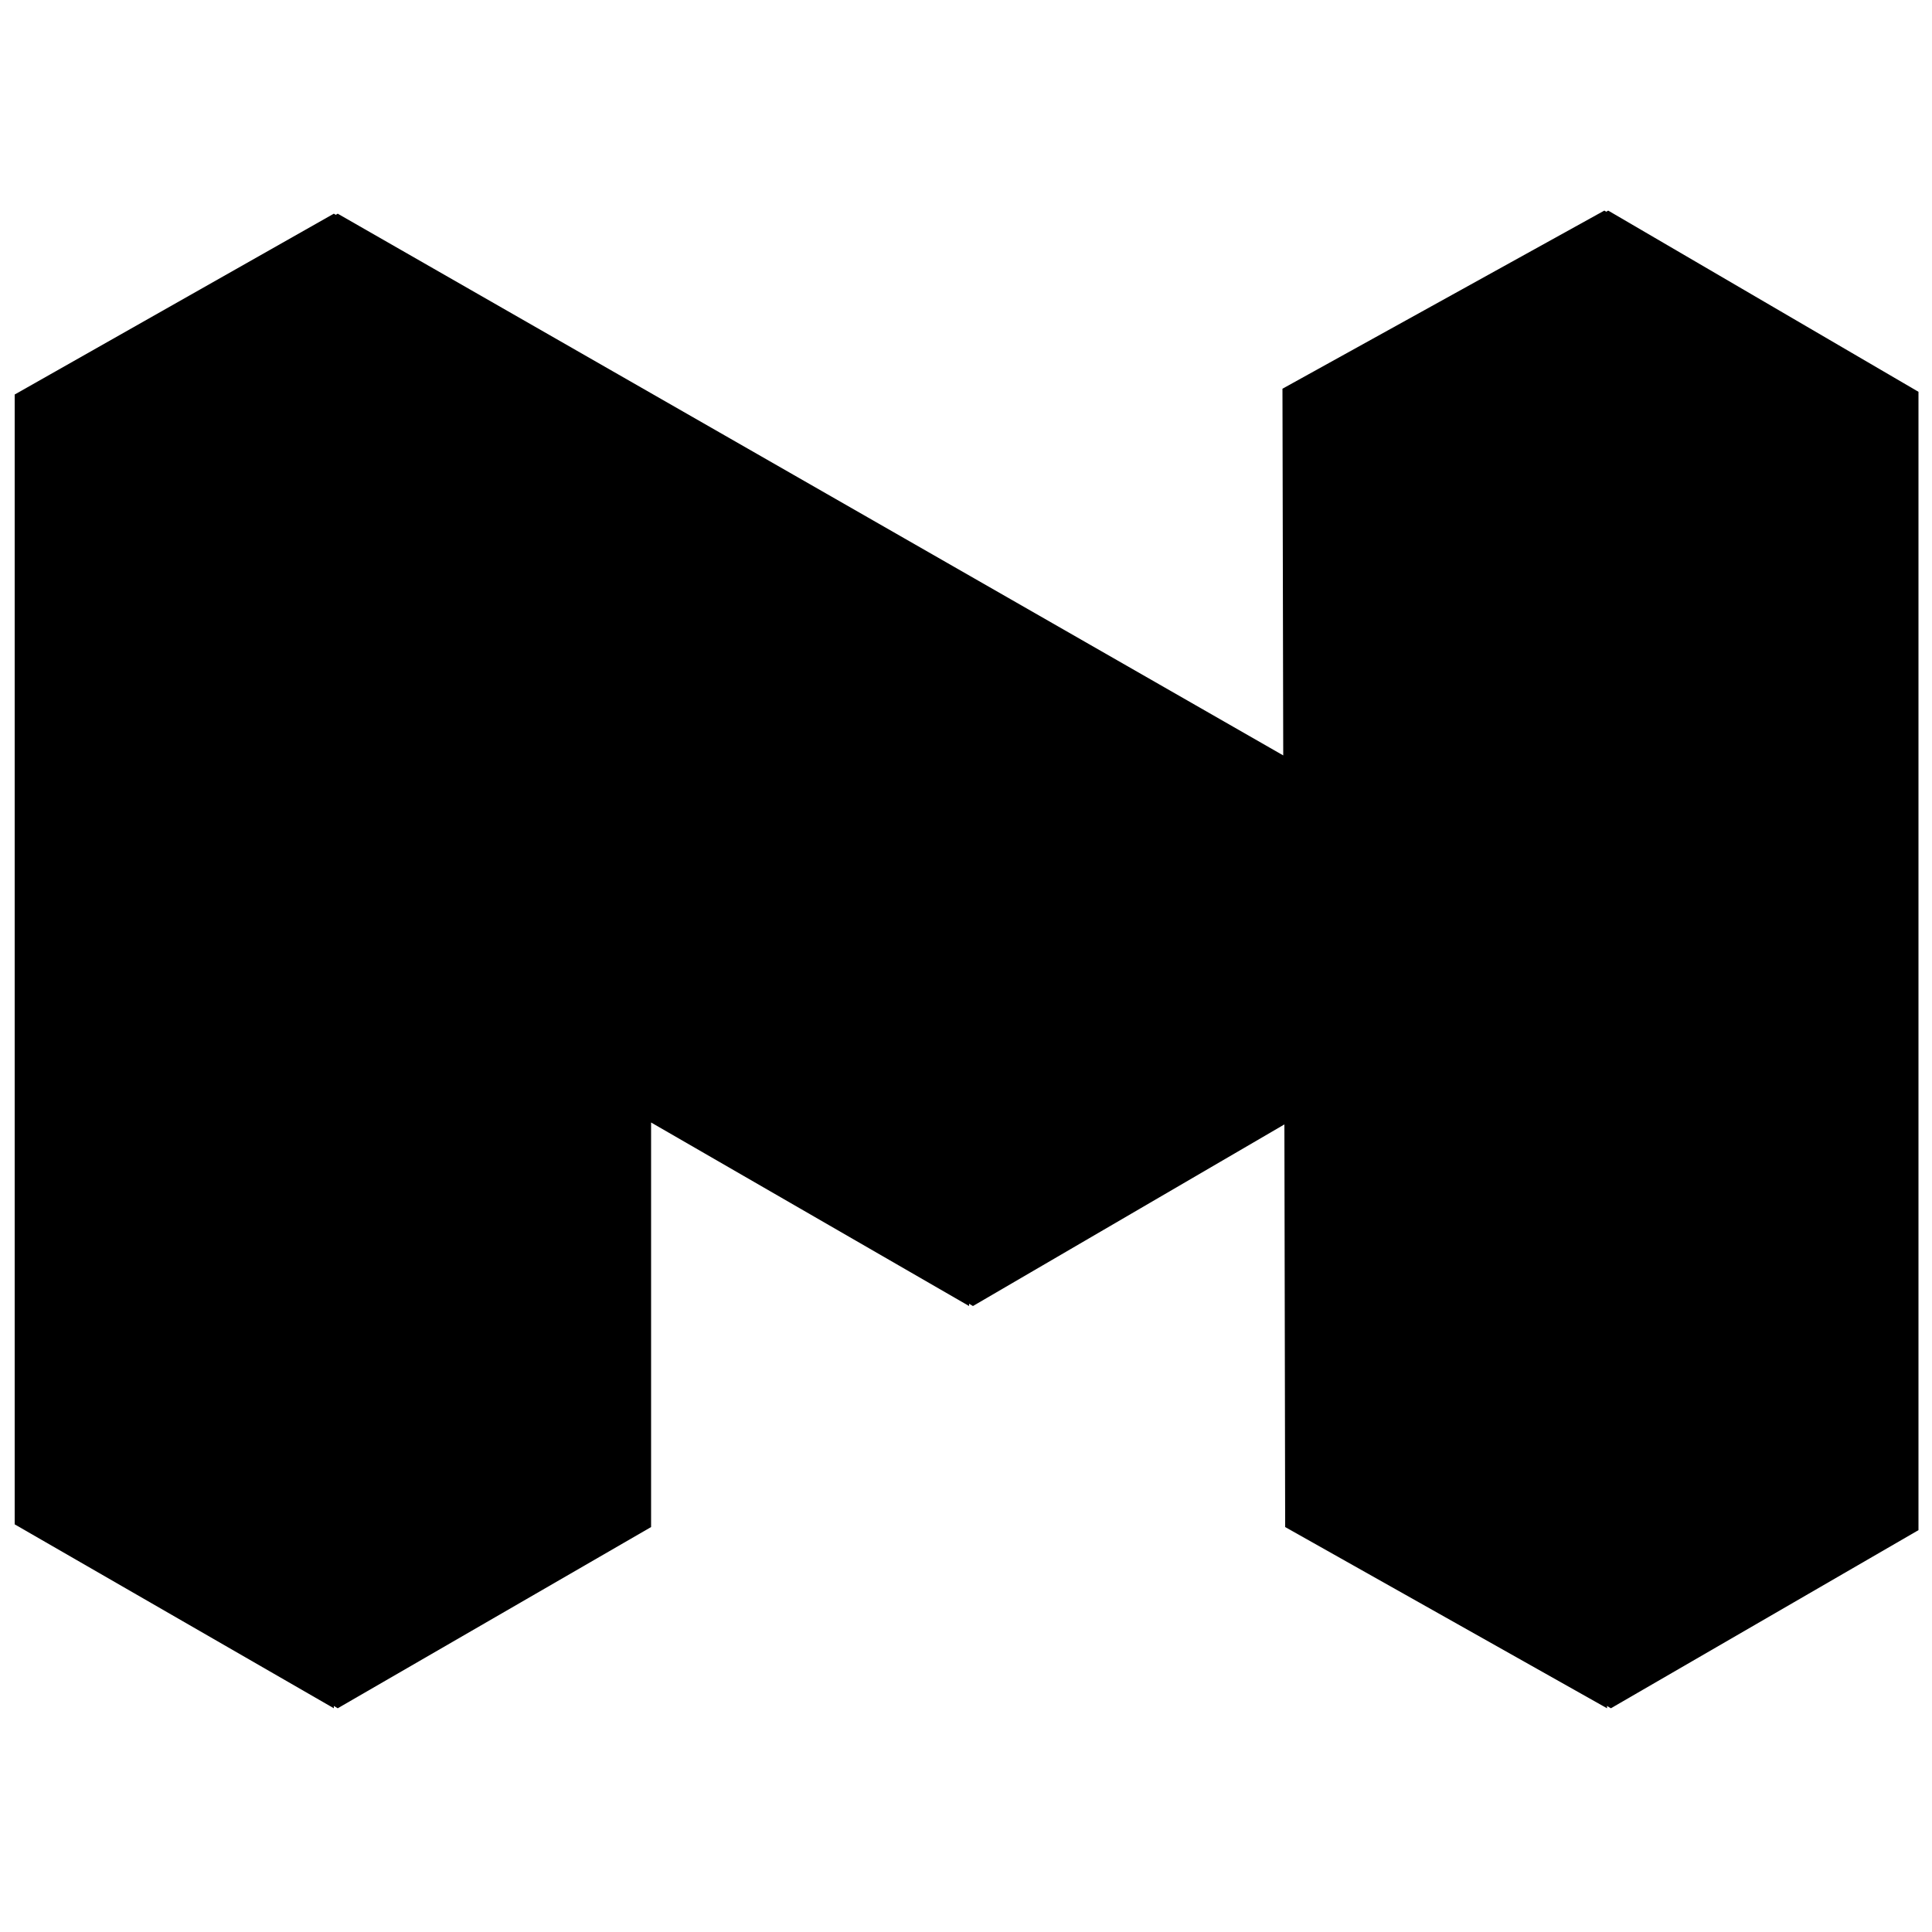
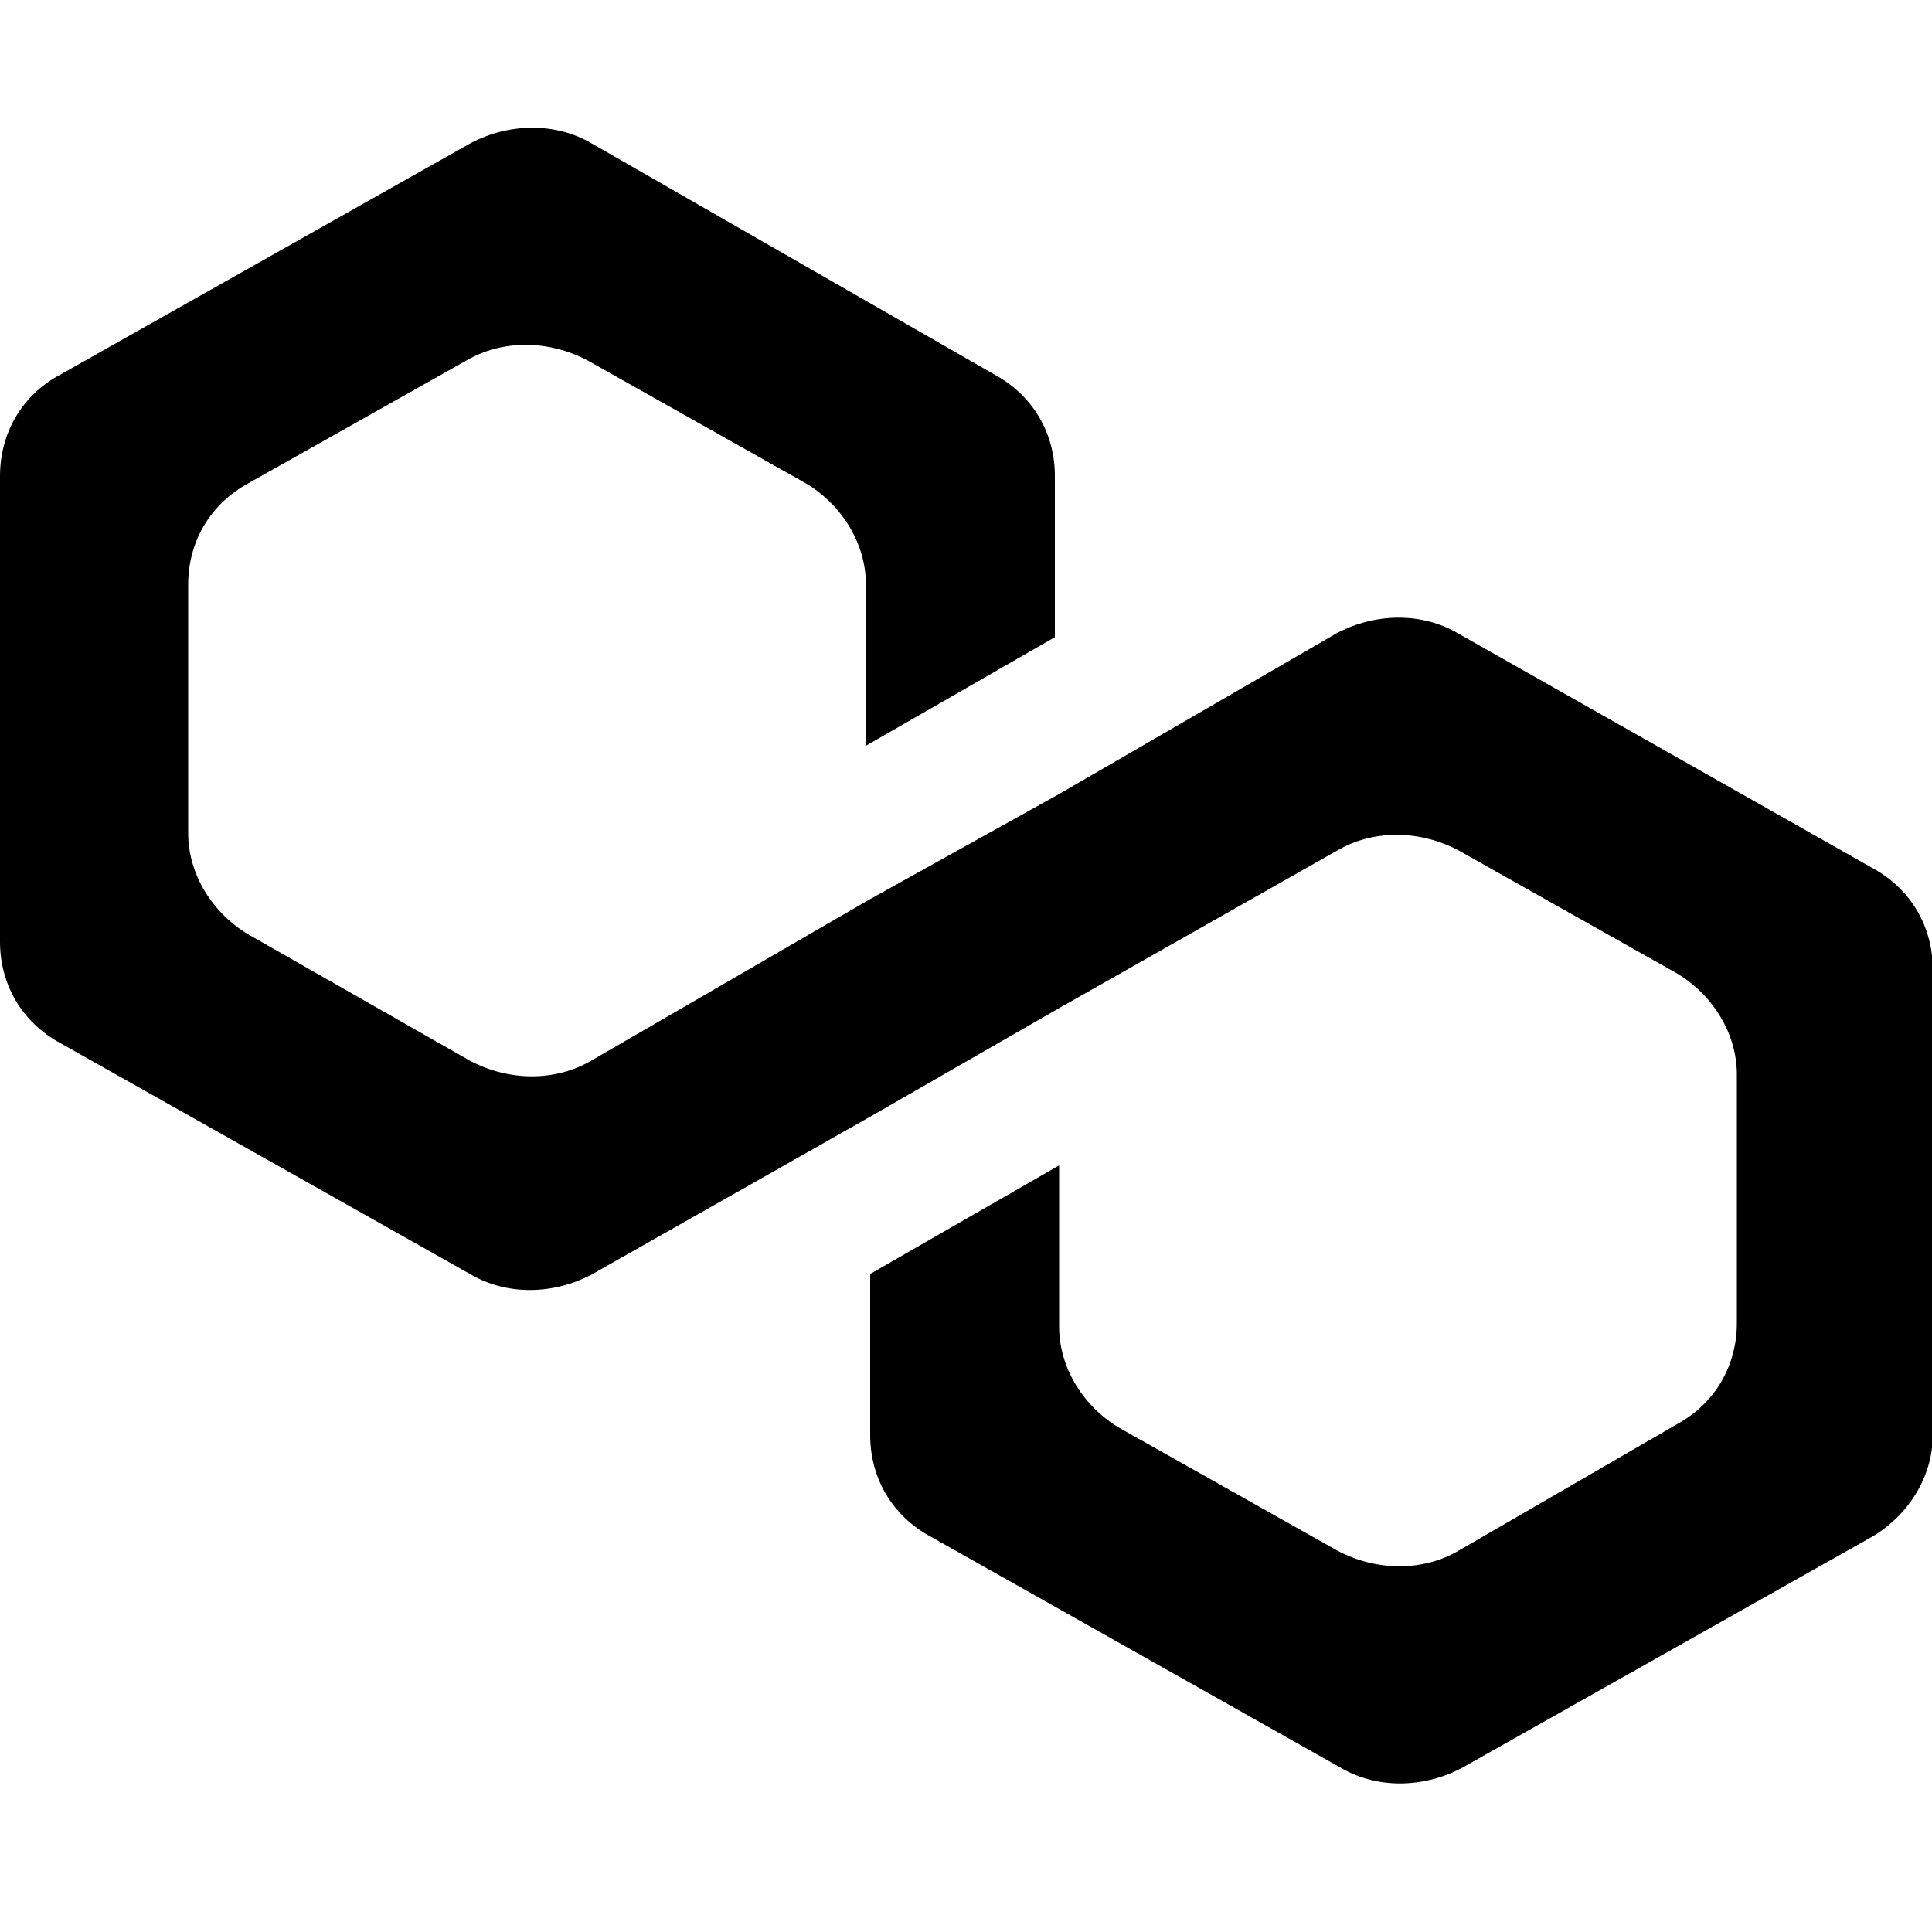
<svg xmlns="http://www.w3.org/2000/svg" version="1.1" id="matic" x="0px" y="0px" viewBox="0 0 500 500" style="enable-background:new 0 0 500 500;" xml:space="preserve">
-   <style type="text/css">
- 	.st0{enable-background:new    ;}
- </style>
-   <polygon class="st0" points="416.2,54.5 415.7,54.8 415.2,54.5 331.9,100.6 332.1,195.5 87.4,55.3 86.9,55.6 86.4,55.3 3.8,102.1   3.8,394.5 86.4,442.1 86.4,441.5 87.4,442.1 168.5,395.2 168.5,290.5 250.8,338 250.8,337.4 251.8,338 332.4,291 332.6,395.2   415.9,442.1 415.9,441.5 416.9,442.1 496.5,396 496.5,101.4 " />
+   <path d="M377.3,163.9c-9.2-5.4-21.2-5.4-31.4,0l-72,41.7L225,232.8l-72,41.7c-9.2,5.4-21.2,5.4-31.4,0l-57.2-32.6  c-9.2-5.4-15.7-15.4-15.7-26.3v-64.3c0-10.9,5.5-20.8,15.7-26.3l56.3-31.7c9.2-5.4,21.2-5.4,31.4,0l56.3,31.7  c9.2,5.4,15.7,15.4,15.7,26.3V193l48.9-28.1v-41.7c0-10.9-5.5-20.8-15.7-26.3L153.1,37.1c-9.2-5.4-21.2-5.4-31.4,0l-106,59.8  C5.5,102.3,0,112.3,0,123.2v120.5c0,10.9,5.5,20.8,15.7,26.3l106.1,59.8c9.2,5.4,21.2,5.4,31.4,0l72-40.8l48.9-28.1l72-40.8  c9.2-5.4,21.2-5.4,31.4,0l56.3,31.7c9.2,5.4,15.7,15.4,15.7,26.3v64.3c0,10.9-5.5,20.8-15.7,26.3l-56.3,32.6  c-9.2,5.4-21.2,5.4-31.4,0l-56.3-31.7c-9.2-5.4-15.7-15.4-15.7-26.3v-41.7l-48.9,28.1v41.7c0,10.9,5.5,20.8,15.7,26.3L347,457.5  c9.2,5.4,21.2,5.4,31.4,0l106.1-59.8c9.2-5.4,15.7-15.4,15.7-26.3V250.9c0-10.9-5.5-20.8-15.7-26.3L377.3,163.9z" />
</svg>
